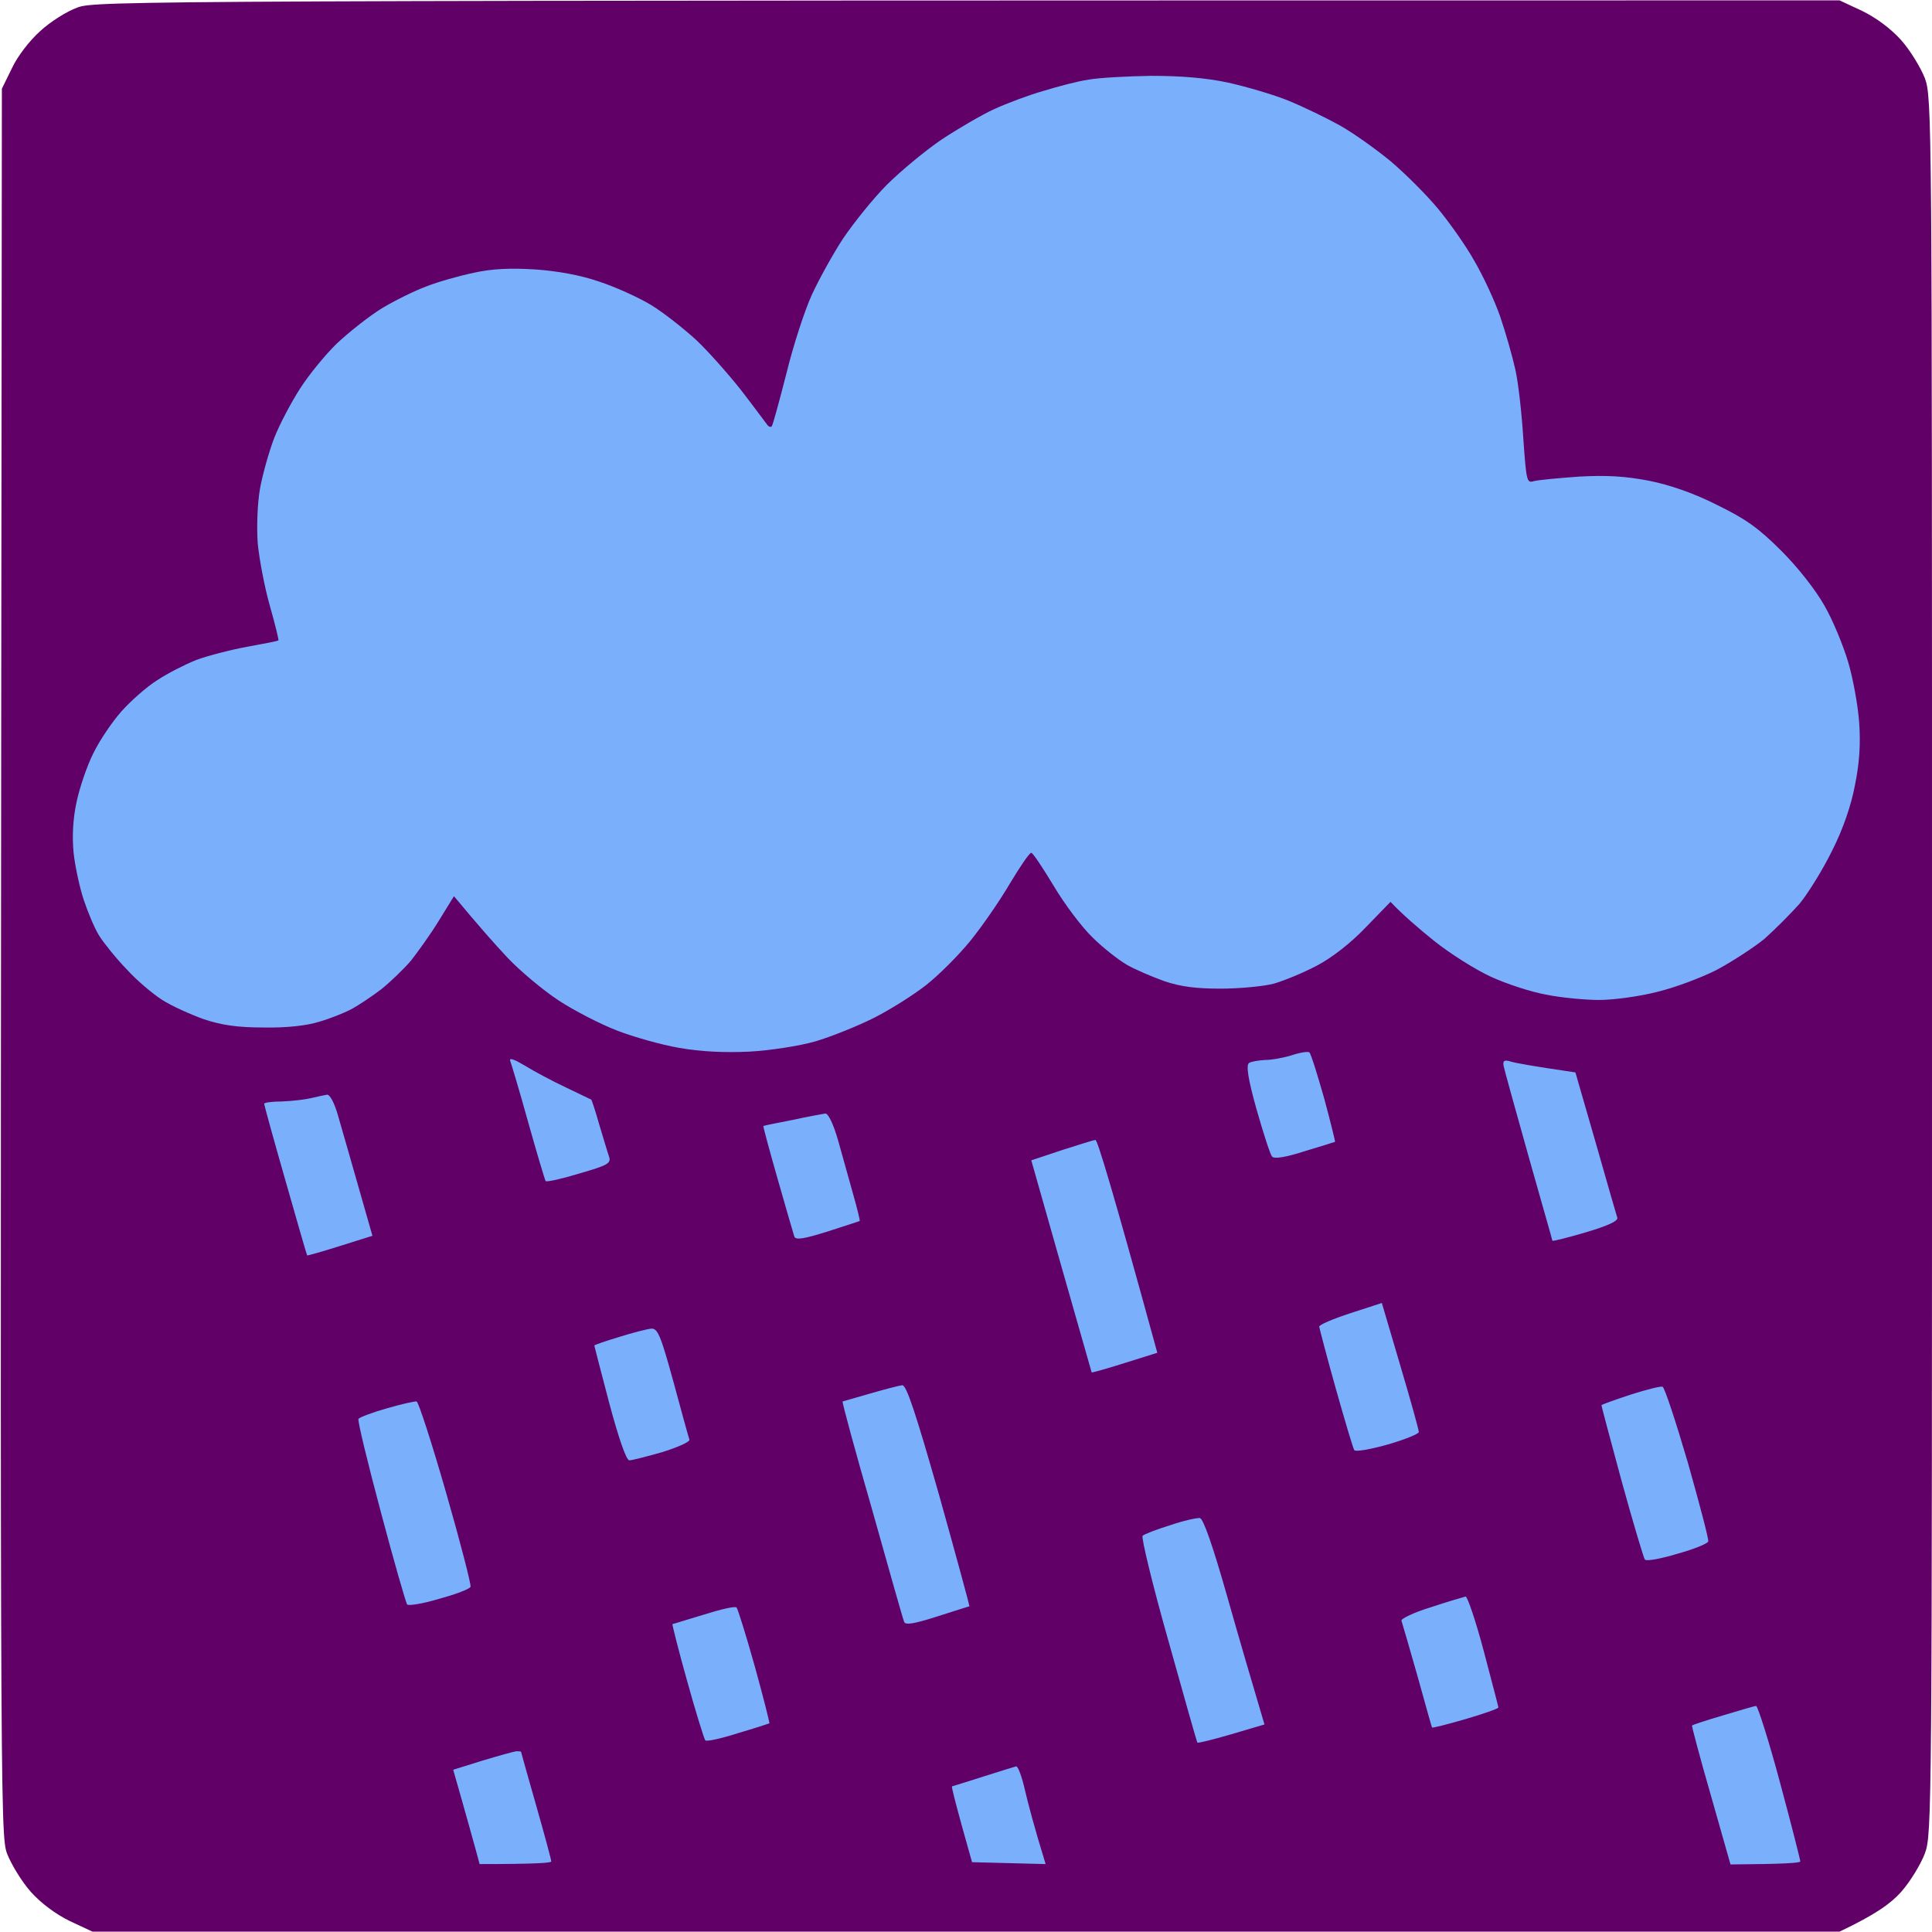
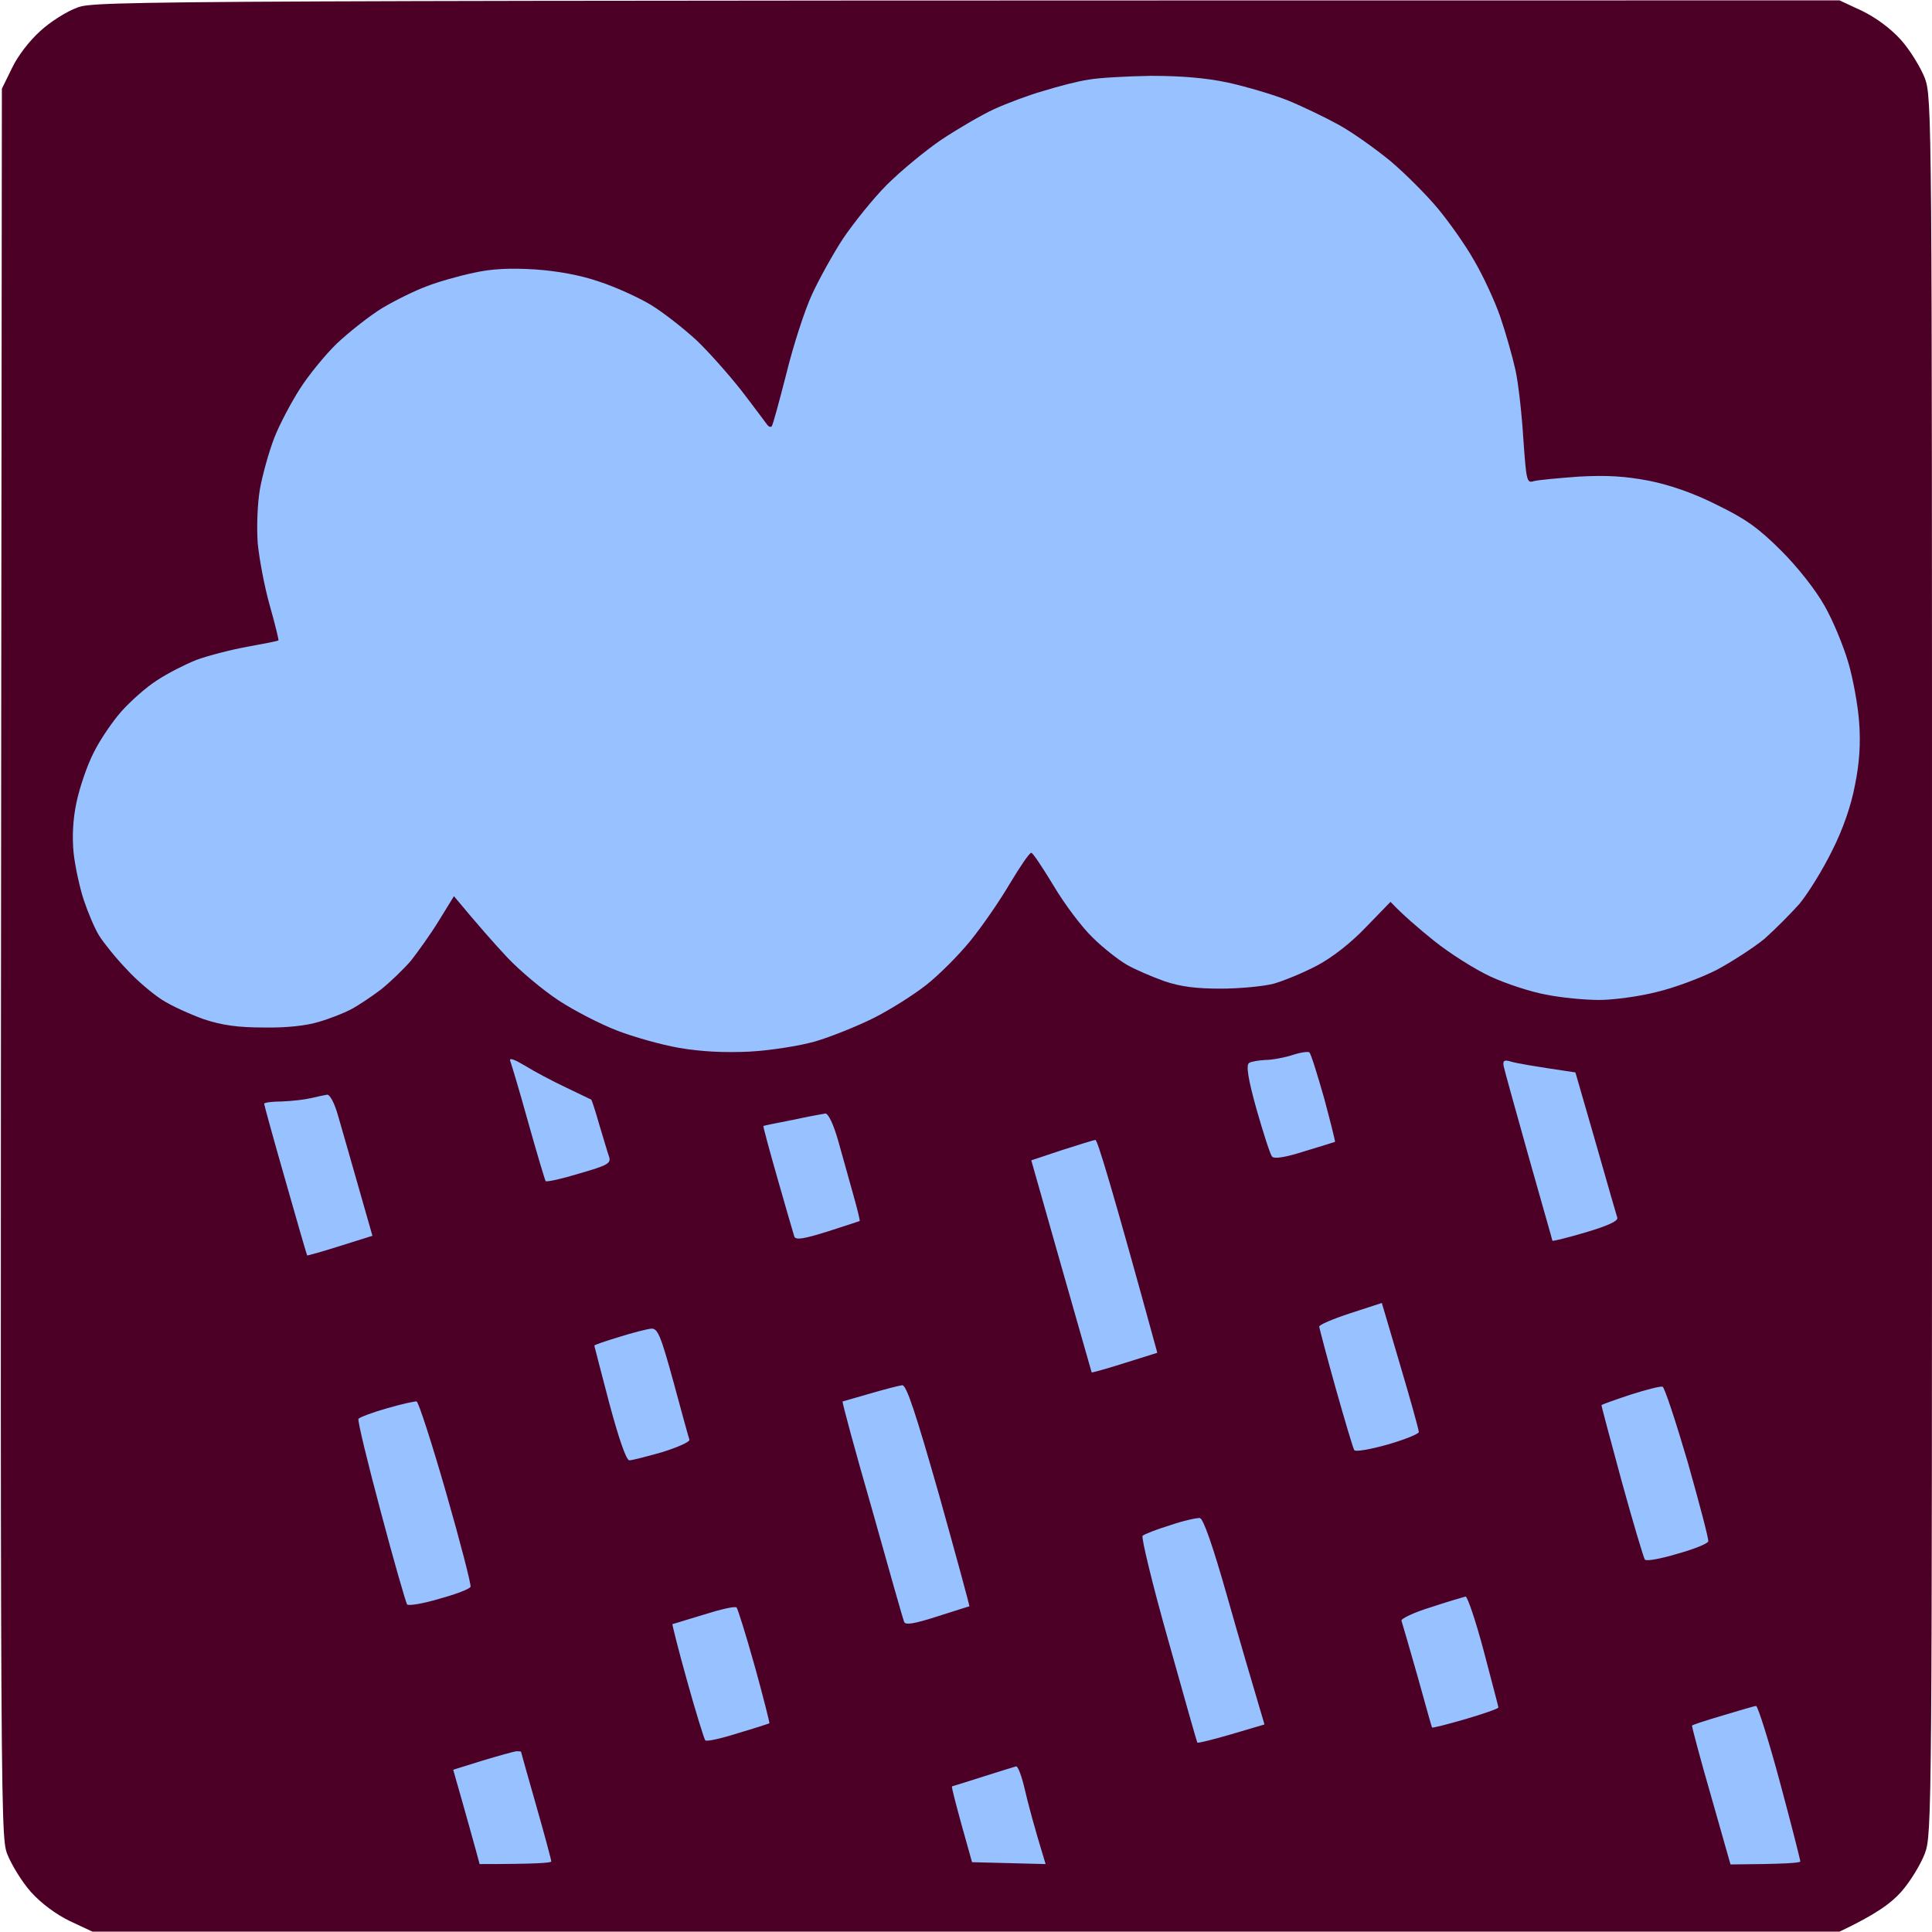
- <svg xmlns="http://www.w3.org/2000/svg" version="1.2" viewBox="0 0 512 512" width="512" height="512">
-   <style>
+ <svg xmlns="http://www.w3.org/2000/svg" version="1.2" viewBox="0 0 512 512" width="512" height="512" id="svg1">
+   <defs id="defs1" />
+   <style id="style1">
		.s0 { fill: #610066 } 
		.s1 { fill: #7aaffc } 
	</style>
  <g id="Layer 1">
-     <path id="Path 0" class="s0" d="m20.5 2c-2.8 1-7.2 3.8-9.8 6.2-2.8 2.5-6 6.6-7.5 9.8l-2.7 5.5c-0.5 458.4-0.5 462.6 1.4 467.8 1.1 2.8 3.9 7.4 6.3 10.1 2.7 3 6.6 5.9 10.3 7.7l6 2.8h463c9.7-4.6 13.6-7.5 16.3-10.5 2.4-2.7 5.2-7.3 6.3-10.2 1.9-5.1 1.9-9.7 1.9-235.2 0-225.5 0-230.1-1.9-235.3-1.1-2.8-3.9-7.4-6.3-10.1-2.7-3-6.6-5.9-10.3-7.7l-6-2.8c-455.3 0-462.1 0.1-467 1.9z" />
-     <path id="Path 1" class="s1" d="m288.5 21.1c-2.8 0.4-8.1 1.8-12 3-3.9 1.1-9.7 3.3-13 4.8-3.3 1.5-9.6 5.2-14 8.1-4.4 3-10.9 8.4-14.5 12-3.6 3.6-8.7 10-11.5 14.1-2.7 4.1-6.4 10.8-8.3 14.9-1.9 4.1-5 13.6-6.8 21-1.9 7.4-3.6 13.7-3.9 14-0.4 0.3-0.9 0-1.3-0.6-0.4-0.5-3.4-4.6-6.8-9-3.4-4.3-8.8-10.4-12-13.4-3.3-3-8.6-7.2-11.9-9.2-3.3-2-9.5-4.8-13.8-6.2-4.9-1.7-11.1-2.8-16.9-3.2-6.6-0.4-11.4-0.2-16.3 0.9-3.8 0.8-9.5 2.4-12.5 3.6-3 1.1-8.3 3.7-11.8 5.8-3.4 2.1-8.7 6.3-11.9 9.3-3.1 3-7.5 8.4-9.8 12-2.3 3.6-5.4 9.4-6.8 13-1.4 3.6-3.1 9.7-3.8 13.5-0.7 4-0.9 10.2-0.6 14.5 0.4 4.1 1.8 11.6 3.2 16.5 1.4 4.9 2.4 9.1 2.3 9.2-0.2 0.2-3.9 0.9-8.3 1.7-4.4 0.8-10.5 2.4-13.5 3.5-3 1.2-7.7 3.6-10.4 5.4-2.7 1.7-6.9 5.4-9.4 8.2-2.4 2.7-5.8 7.7-7.4 11-1.7 3.3-3.7 9.2-4.5 13-1 4.6-1.2 9.2-0.8 13.5 0.4 3.6 1.6 9.2 2.7 12.5 1.1 3.3 2.9 7.6 4.1 9.5 1.2 1.9 4.4 5.9 7.2 8.8 2.7 3 7 6.6 9.5 8.2 2.5 1.6 7.4 3.8 11 5.1 4.8 1.6 9 2.2 16 2.2 6 0.1 11.3-0.5 14.5-1.5 2.8-0.8 6.6-2.3 8.5-3.3 1.9-1 5.5-3.4 8-5.3 2.5-2 6-5.4 7.9-7.6 1.8-2.3 5.2-7 7.4-10.6l4-6.5c6.4 7.7 10.9 12.8 14.2 16.3 3.3 3.5 9.4 8.6 13.5 11.3 4.1 2.7 11.1 6.3 15.5 8 4.4 1.7 11.8 3.8 16.5 4.6 5.7 1 11.8 1.3 18.5 1 5.5-0.3 13.3-1.5 17.5-2.7 4.1-1.2 11.1-4 15.5-6.2 4.4-2.2 10.7-6.2 14-8.8 3.3-2.6 8.5-7.8 11.6-11.6 3.1-3.8 7.8-10.6 10.5-15.2 2.7-4.5 5.2-8.2 5.7-8.2 0.4 0 3 3.9 5.9 8.7 2.9 4.9 7.5 11 10.3 13.7 2.7 2.7 6.8 5.9 9 7.2 2.2 1.3 6.7 3.2 10 4.4 4.4 1.5 8.5 2 15 2 4.9 0 11.3-0.6 14-1.3 2.8-0.8 7.9-2.9 11.5-4.8 4-2.1 9-6 13-10.2l6.5-6.7c3.1 3.3 7.4 7 11.5 10.3 4.1 3.3 10.9 7.6 15 9.5 4.1 1.9 10.8 4.1 14.8 4.8 3.9 0.8 10.2 1.4 14 1.4 3.7 0 10.5-0.9 15.2-2.1 4.7-1.1 11.9-3.8 16-5.9 4.1-2.2 9.8-5.9 12.6-8.2 2.7-2.4 6.9-6.6 9.3-9.3 2.3-2.8 6.2-9.1 8.6-14 2.9-5.7 5.1-12.1 6.1-17.5 1.2-5.9 1.5-11 1.1-16.5-0.3-4.4-1.6-11.6-2.9-16-1.3-4.4-4.1-11.2-6.3-15-2.3-4.1-7-10.1-11.4-14.5-6.1-6.1-9.5-8.5-17.1-12.2-6.1-3.1-12.5-5.3-18-6.4-6.3-1.2-11.1-1.5-18.5-1.1-5.5 0.4-10.9 0.9-12 1.2-1.9 0.6-2 0-2.8-11.2-0.4-6.5-1.3-14.7-2.1-18.3-0.8-3.6-2.6-9.9-4-14-1.4-4.1-4.5-10.8-6.9-14.9-2.3-4.1-6.7-10.3-9.7-13.9-3-3.6-8.6-9.2-12.5-12.5-3.9-3.2-9.9-7.5-13.5-9.5-3.6-2-9.6-4.9-13.5-6.5-3.9-1.6-11.1-3.7-16-4.8-6.1-1.3-12.7-1.8-20.5-1.8-6.3 0.1-13.7 0.5-16.5 1zm54 258.5c-2.2 0.7-5.4 1.3-7.2 1.3-1.7 0.1-3.7 0.4-4.3 0.8-0.8 0.6-0.3 4.1 2 12.3 1.8 6.3 3.6 11.9 4.1 12.5 0.6 0.7 3.6 0.2 8.6-1.4 4.3-1.3 7.9-2.4 8.1-2.5 0.1 0-1.2-5.3-2.9-11.6-1.8-6.3-3.5-11.8-3.9-12.1-0.3-0.3-2.4 0-4.5 0.7zm-207.3 1.5c0.3 0.8 2.5 8.1 4.8 16.4 2.3 8.2 4.4 15.2 4.6 15.5 0.3 0.3 4.3-0.6 8.9-2 7.6-2.2 8.5-2.7 7.9-4.5-0.4-1.1-1.5-4.9-2.6-8.5-1-3.6-2-6.5-2.1-6.6-0.1 0-3.1-1.5-6.7-3.2-3.6-1.7-8.5-4.3-10.9-5.8-2.7-1.6-4.2-2.2-3.9-1.3zm263.3 1.5c0.2 1 3.2 11.8 6.6 23.9 3.4 12.1 6.3 22.1 6.3 22.3 0.1 0.2 4-0.8 8.8-2.2 5.7-1.7 8.7-3 8.4-3.9-0.2-0.6-2.8-9.6-5.7-19.8l-5.4-18.7c-11.6-1.7-16-2.5-17.2-2.9-1.7-0.5-2.1-0.2-1.8 1.3zm-316 8.4c-1.7 0.4-5.1 0.8-7.8 0.9-2.6 0-4.7 0.3-4.7 0.6 0 0.3 2.5 9.4 5.6 20.2 3.1 10.9 5.7 19.9 5.8 20 0 0.1 4-1 8.7-2.5l8.6-2.7c-5.7-20.1-8.2-28.6-9.1-31.8-0.9-3.2-2.1-5.6-2.9-5.6-0.6 0.1-2.6 0.5-4.2 0.9zm127.5 5.8c-4.1 0.8-7.6 1.5-7.7 1.6-0.1 0.1 1.6 6.4 3.8 14.1 2.2 7.7 4.2 14.6 4.4 15.2 0.4 1 2.6 0.6 8.7-1.3 4.6-1.5 8.4-2.7 8.6-2.8 0.2 0-0.6-3.2-1.7-7.1-1.1-3.9-2.9-10.3-4-14.3-1.2-4.2-2.6-7.2-3.4-7.1-0.6 0.1-4.6 0.8-8.7 1.7zm71.4 8l-8.1 2.7c12.3 43.4 16 56.1 16 56.2 0.1 0.1 4.1-1 8.8-2.5l8.6-2.7c-12-43.8-15.9-56.5-16.4-56.4-0.4 0-4.5 1.3-8.9 2.7zm76.5 43.2c-4.6 1.5-8.4 3.1-8.3 3.6 0.1 0.5 2 7.9 4.4 16.4 2.4 8.5 4.6 15.9 4.9 16.3 0.3 0.5 4.3-0.2 8.9-1.5 4.5-1.3 8.2-2.8 8.2-3.3 0-0.6-2.2-8.5-4.9-17.6l-4.9-16.6zm-193.8 6.3c-3.6 1.1-6.6 2.1-6.6 2.3 0 0.1 1.8 7 4 15.4 2.5 9.3 4.5 15.1 5.3 15 0.7 0 4.6-1 8.8-2.2 4.1-1.3 7.3-2.7 7.1-3.3-0.2-0.5-2.1-7.4-4.2-15.2-3.4-12.4-4.2-14.3-5.9-14.2-1.1 0.1-5 1.1-8.5 2.2zm66.5 15c-3.9 1.1-7.2 2.1-7.3 2.1-0.2 0.1 3.3 13 7.8 28.6 4.4 15.7 8.2 29.1 8.5 29.8 0.3 0.9 2.5 0.6 8.7-1.4 4.5-1.4 8.4-2.7 8.6-2.7 0.1-0.1-3.5-13.3-8-29.4-6.3-22.1-8.7-29.3-9.8-29.2-0.9 0.1-4.7 1.1-8.5 2.2zm201.5 0.3c-4.2 1.4-7.6 2.6-7.7 2.8 0 0.2 2.4 9.3 5.4 20.3 3 10.9 5.8 20.2 6.1 20.6 0.4 0.5 4.2-0.2 8.5-1.5 4.4-1.2 8.1-2.7 8.3-3.3 0.2-0.5-2.3-9.9-5.4-20.9-3.2-10.9-6.2-20-6.7-20.1-0.6-0.2-4.4 0.8-8.5 2.1zm-329.5 3.6c-3.9 1.1-7.3 2.4-7.6 2.8-0.3 0.4 2.4 11.5 5.9 24.6 3.5 13.2 6.7 24.3 7 24.6 0.4 0.4 4.2-0.2 8.5-1.5 4.4-1.2 8.1-2.6 8.3-3.2 0.2-0.5-2.7-11.8-6.5-25-3.8-13.2-7.3-24-7.8-24.1-0.4-0.1-4 0.7-7.8 1.8zm207.5 31c-3.6 1.1-6.9 2.4-7.3 2.8-0.4 0.4 2.6 12.9 6.8 27.7 4.1 14.7 7.6 27 7.7 27.1 0.2 0.2 4.2-0.8 9-2.2l8.8-2.6c-3.1-10.4-6.7-22.7-9.9-34-3.8-13.4-6.3-20.5-7.2-20.7-0.8-0.1-4.4 0.7-7.9 1.9zm69.2 21.7c-4.6 1.4-8.1 3.1-7.9 3.6 0.2 0.6 2.1 7.1 4.2 14.5 2.1 7.5 3.8 13.7 3.9 13.8 0 0.2 4-0.8 8.8-2.2 4.8-1.4 8.8-2.8 8.8-3.1 0-0.2-1.8-7-3.9-15-2.1-7.9-4.3-14.4-4.8-14.4-0.4 0.1-4.6 1.3-9.1 2.8zm-192.8 2c-4.4 1.3-8.1 2.5-8.3 2.5-0.1 0.1 1.6 6.9 3.9 15.1 2.3 8.3 4.5 15.3 4.8 15.7 0.4 0.4 4.3-0.5 8.7-1.9 4.4-1.3 8.1-2.5 8.3-2.6 0.1-0.1-1.6-6.9-3.9-15.2-2.3-8.2-4.5-15.2-4.8-15.5-0.4-0.4-4.3 0.5-8.7 1.9zm270.1 26.7c-4.4 1.3-8.1 2.5-8.2 2.7-0.1 0.1 2.1 8.5 5 18.5l5.2 18.3c14.3-0.1 18.5-0.4 18.5-0.8 0-0.4-2.4-9.9-5.4-21-3-11.2-5.9-20.2-6.3-20.2-0.5 0-4.4 1.2-8.8 2.5zm-328.8 12l-7.7 2.4c3.9 13.6 5.4 19.2 6 21.3l1 3.7c14.7 0 19-0.3 19-0.7 0-0.4-1.8-7.1-4-14.8-2.2-7.7-4-14.1-4-14.2 0-0.2-0.6-0.2-1.3-0.2-0.7 0.1-4.7 1.2-9 2.5zm132.8 4.2c-4.4 1.4-8.2 2.6-8.3 2.6-0.2 0.1 1 4.6 2.5 10.1l2.8 10 19.5 0.5c-3.2-10.4-4.7-16.3-5.5-19.7-0.8-3.5-1.8-6.2-2.3-6.2-0.4 0.1-4.3 1.3-8.7 2.7z" />
+     <path id="Path 0" class="s0" d="m20.5 2c-2.8 1-7.2 3.8-9.8 6.2-2.8 2.5-6 6.6-7.5 9.8l-2.7 5.5c-0.5 458.4-0.5 462.6 1.4 467.8 1.1 2.8 3.9 7.4 6.3 10.1 2.7 3 6.6 5.9 10.3 7.7l6 2.8h463c9.7-4.6 13.6-7.5 16.3-10.5 2.4-2.7 5.2-7.3 6.3-10.2 1.9-5.1 1.9-9.7 1.9-235.2 0-225.5 0-230.1-1.9-235.3-1.1-2.8-3.9-7.4-6.3-10.1-2.7-3-6.6-5.9-10.3-7.7l-6-2.8c-455.3 0-462.1 0.1-467 1.9z" style="fill:#4d0025;fill-opacity:1" />
+     <path id="Path 1" class="s1" d="m288.5 21.1c-2.8 0.4-8.1 1.8-12 3-3.9 1.1-9.7 3.3-13 4.8-3.3 1.5-9.6 5.2-14 8.1-4.4 3-10.9 8.4-14.5 12-3.6 3.6-8.7 10-11.5 14.1-2.7 4.1-6.4 10.8-8.3 14.9-1.9 4.1-5 13.6-6.8 21-1.9 7.4-3.6 13.7-3.9 14-0.4 0.3-0.9 0-1.3-0.6-0.4-0.5-3.4-4.6-6.8-9-3.4-4.3-8.8-10.4-12-13.4-3.3-3-8.6-7.2-11.9-9.2-3.3-2-9.5-4.8-13.8-6.2-4.9-1.7-11.1-2.8-16.9-3.2-6.6-0.4-11.4-0.2-16.3 0.9-3.8 0.8-9.5 2.4-12.5 3.6-3 1.1-8.3 3.7-11.8 5.8-3.4 2.1-8.7 6.3-11.9 9.3-3.1 3-7.5 8.4-9.8 12-2.3 3.6-5.4 9.4-6.8 13-1.4 3.6-3.1 9.7-3.8 13.5-0.7 4-0.9 10.2-0.6 14.5 0.4 4.1 1.8 11.6 3.2 16.5 1.4 4.9 2.4 9.1 2.3 9.2-0.2 0.2-3.9 0.9-8.3 1.7-4.4 0.8-10.5 2.4-13.5 3.5-3 1.2-7.7 3.6-10.4 5.4-2.7 1.7-6.9 5.4-9.4 8.2-2.4 2.7-5.8 7.7-7.4 11-1.7 3.3-3.7 9.2-4.5 13-1 4.6-1.2 9.2-0.8 13.5 0.4 3.6 1.6 9.2 2.7 12.5 1.1 3.3 2.9 7.6 4.1 9.5 1.2 1.9 4.4 5.9 7.2 8.8 2.7 3 7 6.6 9.5 8.2 2.5 1.6 7.4 3.8 11 5.1 4.8 1.6 9 2.2 16 2.2 6 0.1 11.3-0.5 14.5-1.5 2.8-0.8 6.6-2.3 8.5-3.3 1.9-1 5.5-3.4 8-5.3 2.5-2 6-5.4 7.9-7.6 1.8-2.3 5.2-7 7.4-10.6l4-6.5c6.4 7.7 10.9 12.8 14.2 16.3 3.3 3.5 9.4 8.6 13.5 11.3 4.1 2.7 11.1 6.3 15.5 8 4.4 1.7 11.8 3.8 16.5 4.6 5.7 1 11.8 1.3 18.5 1 5.5-0.3 13.3-1.5 17.5-2.7 4.1-1.2 11.1-4 15.5-6.2 4.4-2.2 10.7-6.2 14-8.8 3.3-2.6 8.5-7.8 11.6-11.6 3.1-3.8 7.8-10.6 10.5-15.2 2.7-4.5 5.2-8.2 5.7-8.2 0.4 0 3 3.9 5.9 8.7 2.9 4.9 7.5 11 10.3 13.7 2.7 2.7 6.8 5.9 9 7.2 2.2 1.3 6.7 3.2 10 4.4 4.4 1.5 8.5 2 15 2 4.9 0 11.3-0.6 14-1.3 2.8-0.8 7.9-2.9 11.5-4.8 4-2.1 9-6 13-10.2l6.5-6.7c3.1 3.3 7.4 7 11.5 10.3 4.1 3.3 10.9 7.6 15 9.5 4.1 1.9 10.8 4.1 14.8 4.8 3.9 0.8 10.2 1.4 14 1.4 3.7 0 10.5-0.9 15.2-2.1 4.7-1.1 11.9-3.8 16-5.9 4.1-2.2 9.8-5.9 12.6-8.2 2.7-2.4 6.9-6.6 9.3-9.3 2.3-2.8 6.2-9.1 8.6-14 2.9-5.7 5.1-12.1 6.1-17.5 1.2-5.9 1.5-11 1.1-16.5-0.3-4.4-1.6-11.6-2.9-16-1.3-4.4-4.1-11.2-6.3-15-2.3-4.1-7-10.1-11.4-14.5-6.1-6.1-9.5-8.5-17.1-12.2-6.1-3.1-12.5-5.3-18-6.4-6.3-1.2-11.1-1.5-18.5-1.1-5.5 0.4-10.9 0.9-12 1.2-1.9 0.6-2 0-2.8-11.2-0.4-6.5-1.3-14.7-2.1-18.3-0.8-3.6-2.6-9.9-4-14-1.4-4.1-4.5-10.8-6.9-14.9-2.3-4.1-6.7-10.3-9.7-13.9-3-3.6-8.6-9.2-12.5-12.5-3.9-3.2-9.9-7.5-13.5-9.5-3.6-2-9.6-4.9-13.5-6.5-3.9-1.6-11.1-3.7-16-4.8-6.1-1.3-12.7-1.8-20.5-1.8-6.3 0.1-13.7 0.5-16.5 1zm54 258.5c-2.2 0.7-5.4 1.3-7.2 1.3-1.7 0.1-3.7 0.4-4.3 0.8-0.8 0.6-0.3 4.1 2 12.3 1.8 6.3 3.6 11.9 4.1 12.5 0.6 0.7 3.6 0.2 8.6-1.4 4.3-1.3 7.9-2.4 8.1-2.5 0.1 0-1.2-5.3-2.9-11.6-1.8-6.3-3.5-11.8-3.9-12.1-0.3-0.3-2.4 0-4.5 0.7zm-207.3 1.5c0.3 0.8 2.5 8.1 4.8 16.4 2.3 8.2 4.4 15.2 4.6 15.5 0.3 0.3 4.3-0.6 8.9-2 7.6-2.2 8.5-2.7 7.9-4.5-0.4-1.1-1.5-4.9-2.6-8.5-1-3.6-2-6.5-2.1-6.6-0.1 0-3.1-1.5-6.7-3.2-3.6-1.7-8.5-4.3-10.9-5.8-2.7-1.6-4.2-2.2-3.9-1.3zm263.3 1.5c0.2 1 3.2 11.8 6.6 23.9 3.4 12.1 6.3 22.1 6.3 22.3 0.1 0.2 4-0.8 8.8-2.2 5.7-1.7 8.7-3 8.4-3.9-0.2-0.6-2.8-9.6-5.7-19.8l-5.4-18.7c-11.6-1.7-16-2.5-17.2-2.9-1.7-0.5-2.1-0.2-1.8 1.3zm-316 8.4c-1.7 0.4-5.1 0.8-7.8 0.9-2.6 0-4.7 0.3-4.7 0.6 0 0.3 2.5 9.4 5.6 20.2 3.1 10.9 5.7 19.9 5.8 20 0 0.1 4-1 8.7-2.5l8.6-2.7c-5.7-20.1-8.2-28.6-9.1-31.8-0.9-3.2-2.1-5.6-2.9-5.6-0.6 0.1-2.6 0.5-4.2 0.9zm127.5 5.8c-4.1 0.8-7.6 1.5-7.7 1.6-0.1 0.1 1.6 6.4 3.8 14.1 2.2 7.7 4.2 14.6 4.4 15.2 0.4 1 2.6 0.6 8.7-1.3 4.6-1.5 8.4-2.7 8.6-2.8 0.2 0-0.6-3.2-1.7-7.1-1.1-3.9-2.9-10.3-4-14.3-1.2-4.2-2.6-7.2-3.4-7.1-0.6 0.1-4.6 0.8-8.7 1.7zm71.4 8l-8.1 2.7c12.3 43.4 16 56.1 16 56.2 0.1 0.1 4.1-1 8.8-2.5l8.6-2.7c-12-43.8-15.9-56.5-16.4-56.4-0.4 0-4.5 1.3-8.9 2.7zm76.5 43.2c-4.6 1.5-8.4 3.1-8.3 3.6 0.1 0.5 2 7.9 4.4 16.4 2.4 8.5 4.6 15.9 4.9 16.3 0.3 0.5 4.3-0.2 8.9-1.5 4.5-1.3 8.2-2.8 8.2-3.3 0-0.6-2.2-8.5-4.9-17.6l-4.9-16.6zm-193.8 6.3c-3.6 1.1-6.6 2.1-6.6 2.3 0 0.1 1.8 7 4 15.4 2.5 9.3 4.5 15.1 5.3 15 0.7 0 4.6-1 8.8-2.2 4.1-1.3 7.3-2.7 7.1-3.3-0.2-0.5-2.1-7.4-4.2-15.2-3.4-12.4-4.2-14.3-5.9-14.2-1.1 0.1-5 1.1-8.5 2.2zm66.5 15c-3.9 1.1-7.2 2.1-7.3 2.1-0.2 0.1 3.3 13 7.8 28.6 4.4 15.7 8.2 29.1 8.5 29.8 0.3 0.9 2.5 0.6 8.7-1.4 4.5-1.4 8.4-2.7 8.6-2.7 0.1-0.1-3.5-13.3-8-29.4-6.3-22.1-8.7-29.3-9.8-29.2-0.9 0.1-4.7 1.1-8.5 2.2zm201.5 0.3c-4.2 1.4-7.6 2.6-7.7 2.8 0 0.2 2.4 9.3 5.4 20.3 3 10.9 5.8 20.2 6.1 20.6 0.4 0.5 4.2-0.2 8.5-1.5 4.4-1.2 8.1-2.7 8.3-3.3 0.2-0.5-2.3-9.9-5.4-20.9-3.2-10.9-6.2-20-6.7-20.1-0.6-0.2-4.4 0.8-8.5 2.1zm-329.5 3.6c-3.9 1.1-7.3 2.4-7.6 2.8-0.3 0.4 2.4 11.5 5.9 24.6 3.5 13.2 6.7 24.3 7 24.6 0.4 0.4 4.2-0.2 8.5-1.5 4.4-1.2 8.1-2.6 8.3-3.2 0.2-0.5-2.7-11.8-6.5-25-3.8-13.2-7.3-24-7.8-24.1-0.4-0.1-4 0.7-7.8 1.8zm207.5 31c-3.6 1.1-6.9 2.4-7.3 2.8-0.4 0.4 2.6 12.9 6.8 27.7 4.1 14.7 7.6 27 7.7 27.1 0.2 0.2 4.2-0.8 9-2.2l8.8-2.6c-3.1-10.4-6.7-22.7-9.9-34-3.8-13.4-6.3-20.5-7.2-20.7-0.8-0.1-4.4 0.7-7.9 1.9zm69.2 21.7c-4.6 1.4-8.1 3.1-7.9 3.6 0.2 0.6 2.1 7.1 4.2 14.5 2.1 7.5 3.8 13.7 3.9 13.8 0 0.2 4-0.8 8.8-2.2 4.8-1.4 8.8-2.8 8.8-3.1 0-0.2-1.8-7-3.9-15-2.1-7.9-4.3-14.4-4.8-14.4-0.4 0.1-4.6 1.3-9.1 2.8zm-192.8 2c-4.4 1.3-8.1 2.5-8.3 2.5-0.1 0.1 1.6 6.9 3.9 15.1 2.3 8.3 4.5 15.3 4.8 15.7 0.4 0.4 4.3-0.5 8.7-1.9 4.4-1.3 8.1-2.5 8.3-2.6 0.1-0.1-1.6-6.9-3.9-15.2-2.3-8.2-4.5-15.2-4.8-15.5-0.4-0.4-4.3 0.5-8.7 1.9zm270.1 26.7c-4.4 1.3-8.1 2.5-8.2 2.7-0.1 0.1 2.1 8.5 5 18.5l5.2 18.3c14.3-0.1 18.5-0.4 18.5-0.8 0-0.4-2.4-9.9-5.4-21-3-11.2-5.9-20.2-6.3-20.2-0.5 0-4.4 1.2-8.8 2.5zm-328.8 12l-7.7 2.4c3.9 13.6 5.4 19.2 6 21.3l1 3.7c14.7 0 19-0.3 19-0.7 0-0.4-1.8-7.1-4-14.8-2.2-7.7-4-14.1-4-14.2 0-0.2-0.6-0.2-1.3-0.2-0.7 0.1-4.7 1.2-9 2.5zm132.8 4.2c-4.4 1.4-8.2 2.6-8.3 2.6-0.2 0.1 1 4.6 2.5 10.1l2.8 10 19.5 0.5c-3.2-10.4-4.7-16.3-5.5-19.7-0.8-3.5-1.8-6.2-2.3-6.2-0.4 0.1-4.3 1.3-8.7 2.7z" style="fill:#97c1ff;fill-opacity:1" />
  </g>
</svg>
